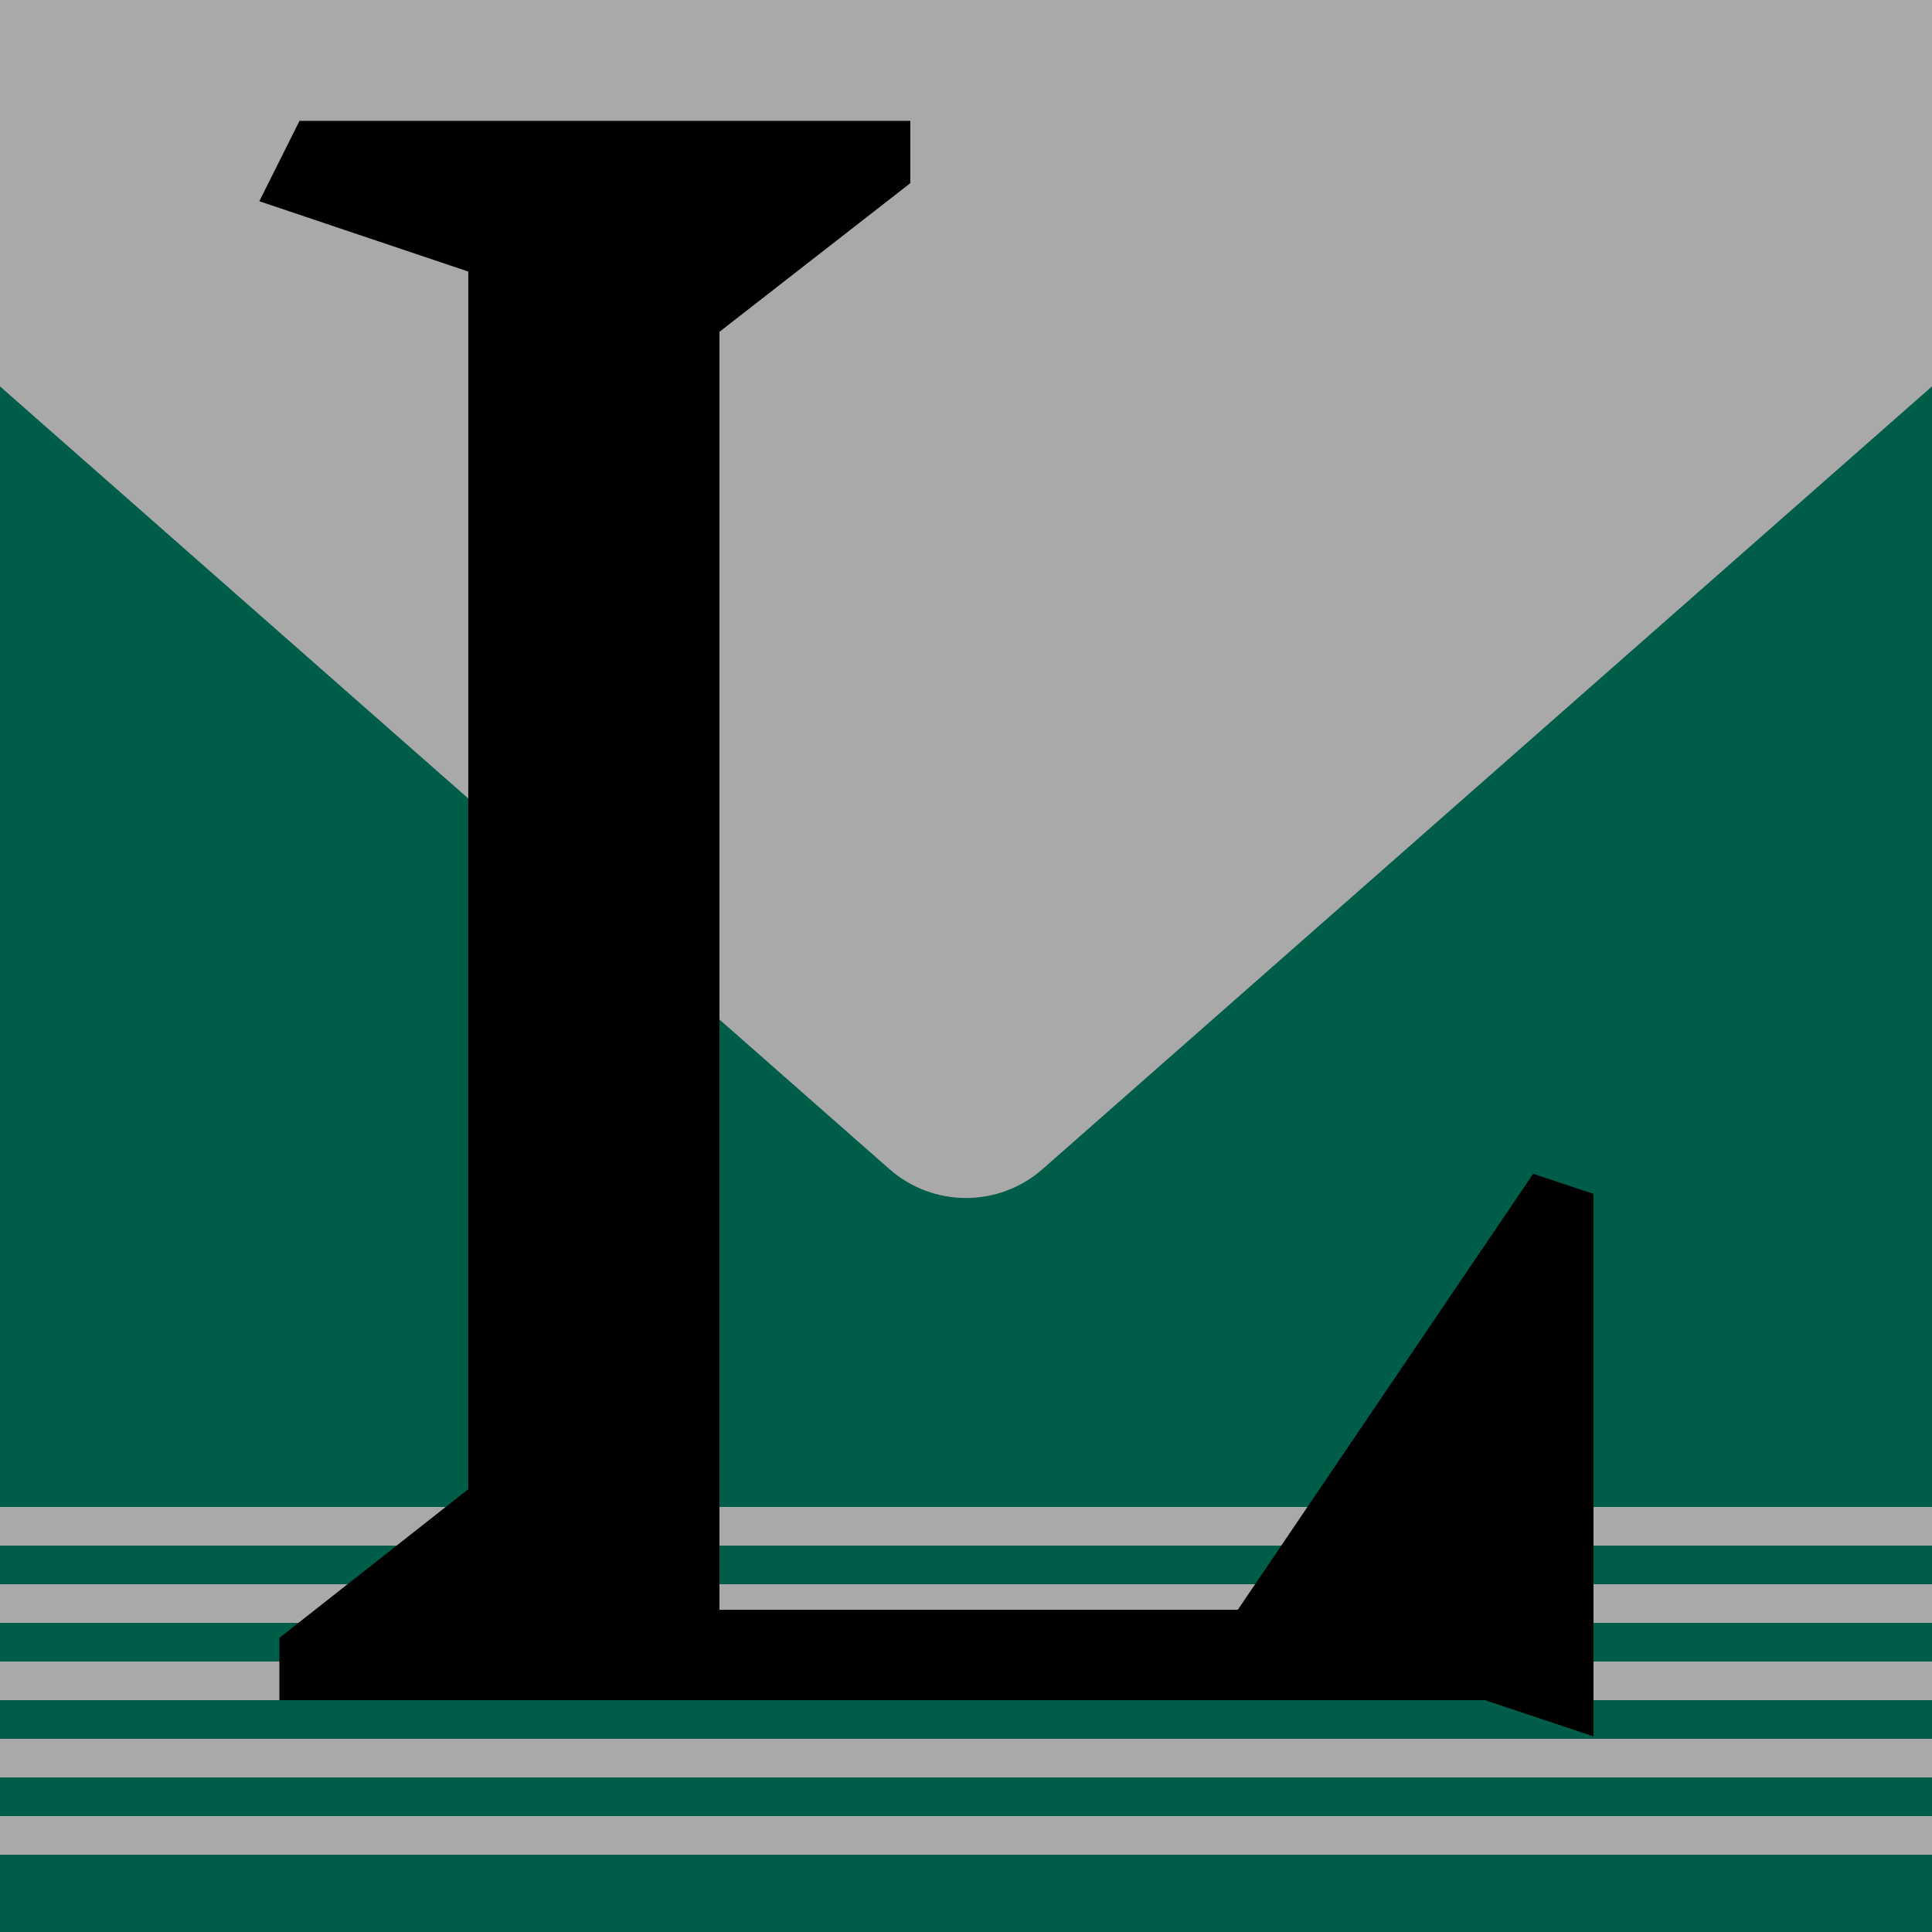
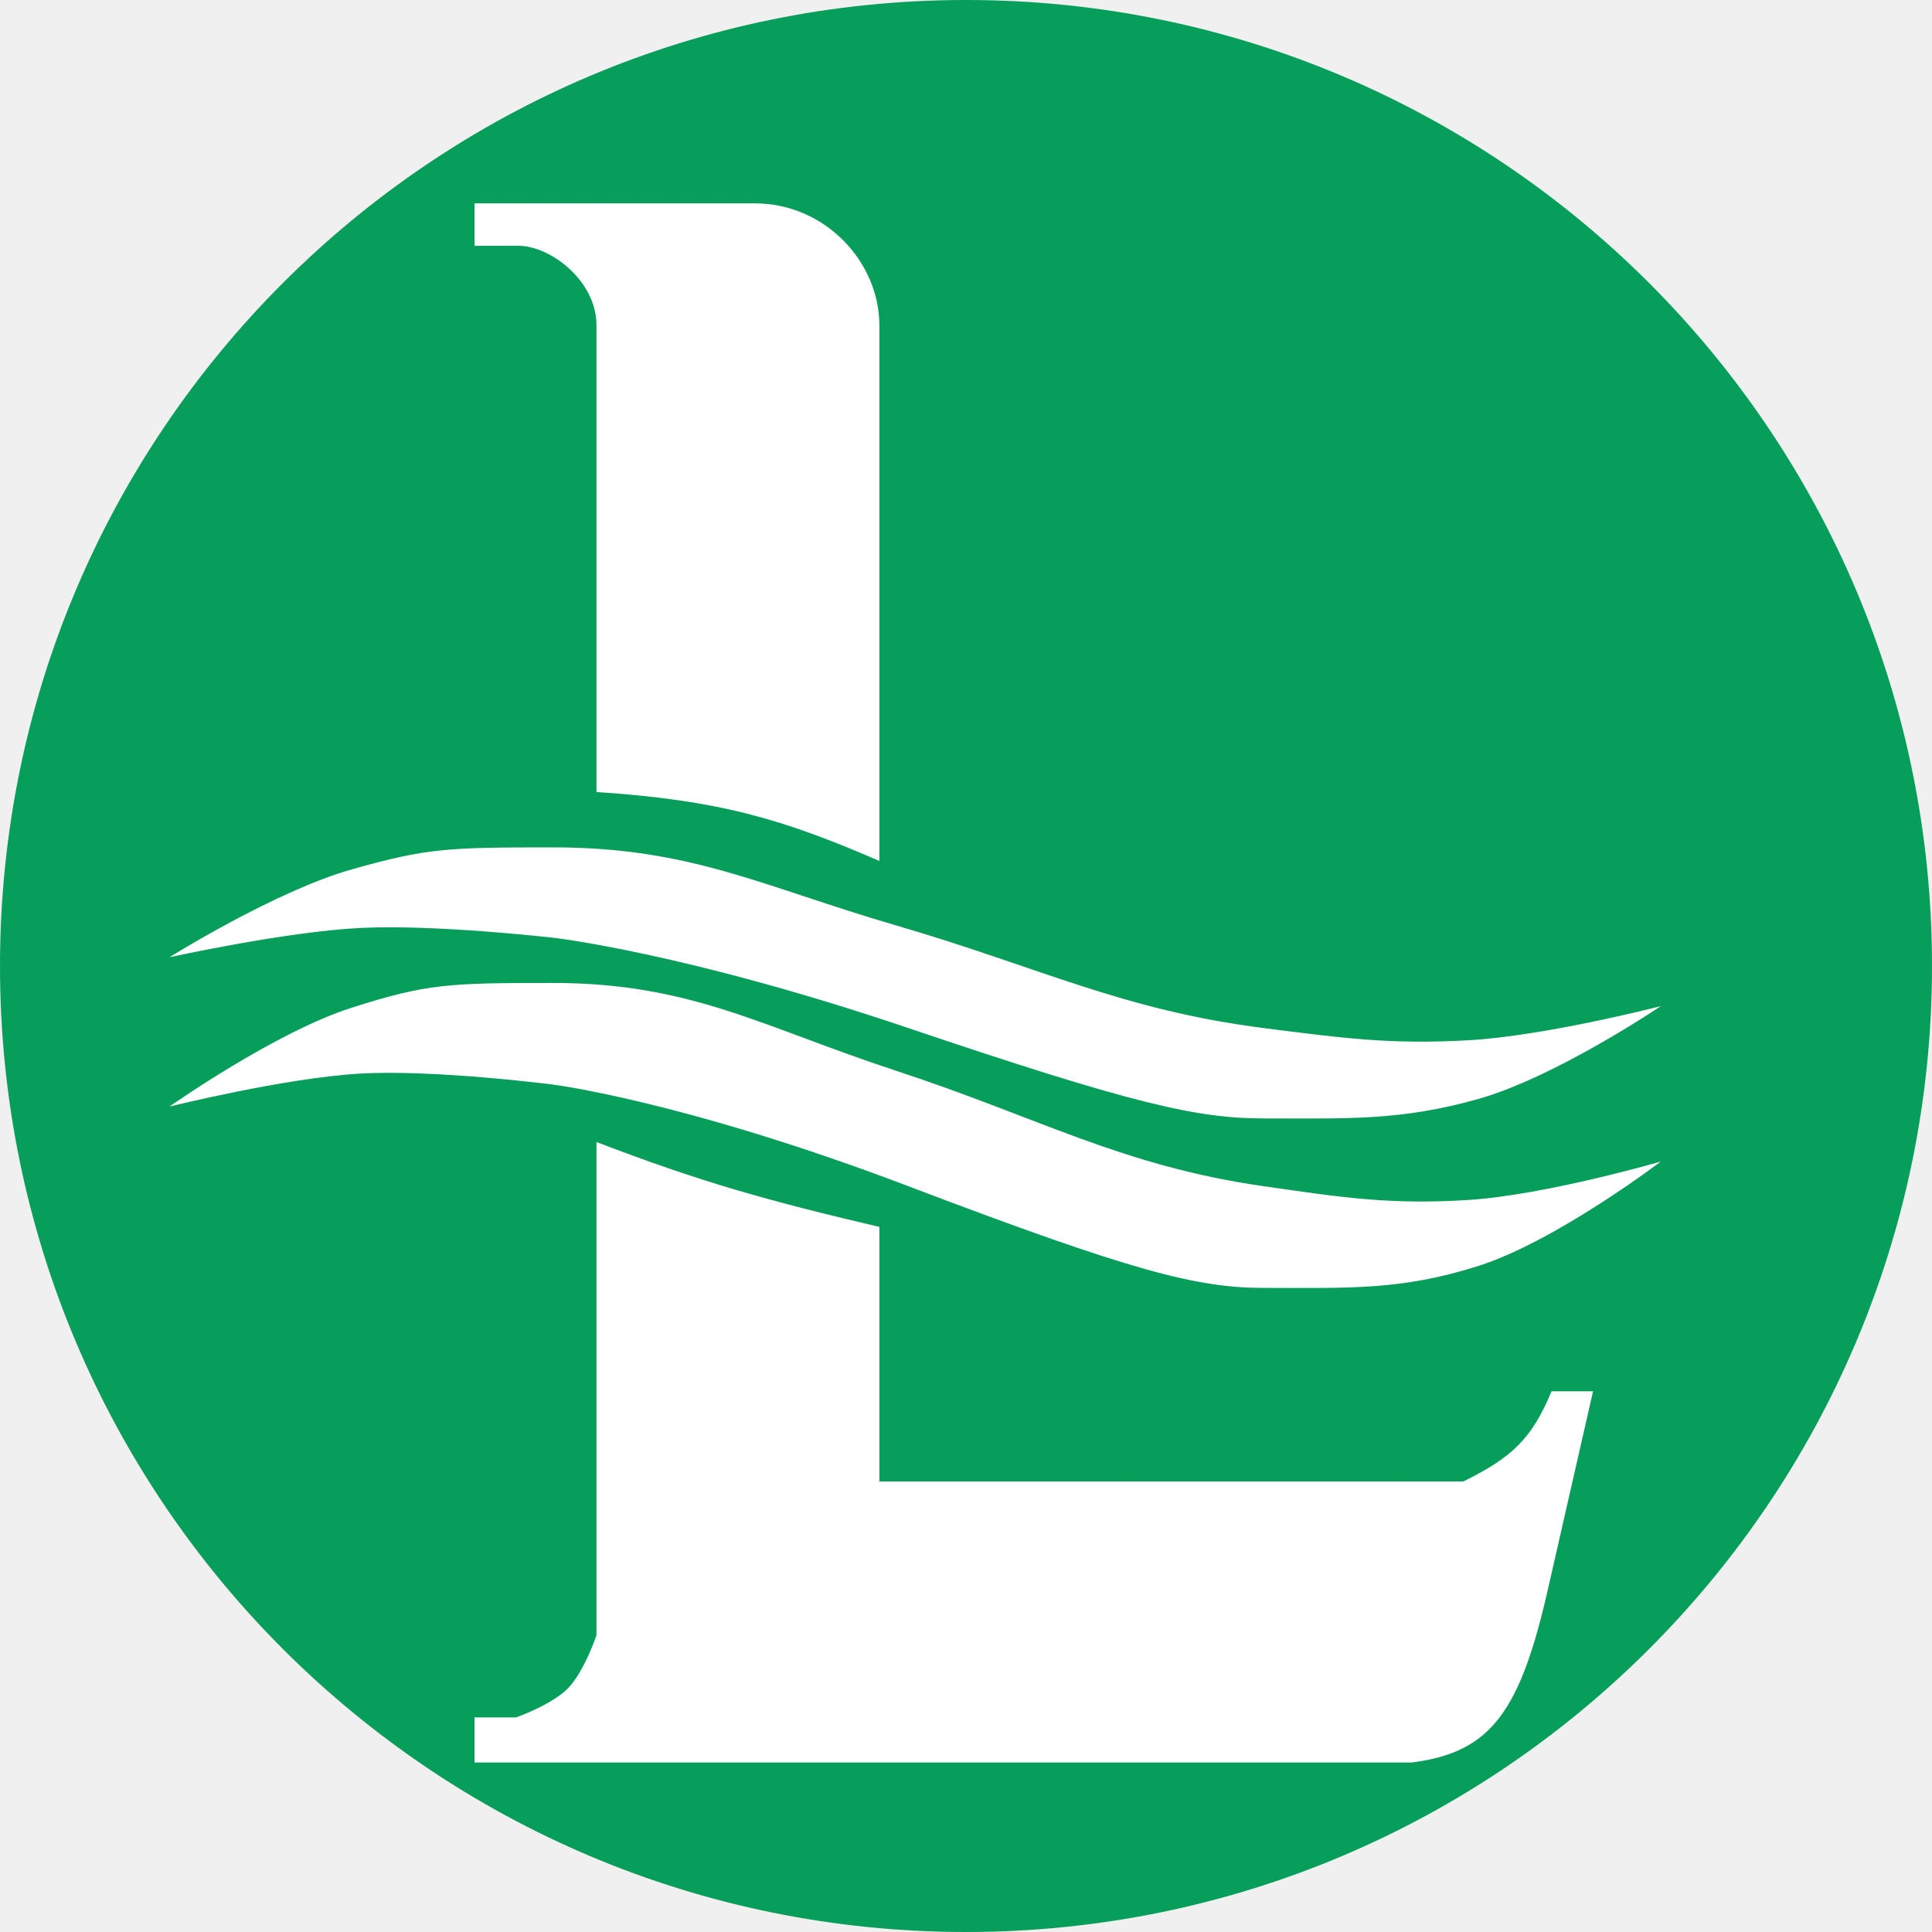
<svg xmlns="http://www.w3.org/2000/svg" width="50" height="50" viewBox="0 0 50 50" fill="none">
-   <path d="M0 0H50V50H0V0Z" fill="#A9A9A9" />
-   <path d="M0 10L23.018 30.256C24.151 31.253 25.849 31.253 26.982 30.256L50 10V50H0V10Z" fill="#005D4A" />
-   <line y1="47.5" x2="50" y2="47.5" stroke="#A9A9A9" />
-   <line y1="43.5" x2="50" y2="43.5" stroke="#A9A9A9" />
-   <line y1="39.5" x2="50" y2="39.5" stroke="#A9A9A9" />
-   <line y1="45.5" x2="50" y2="45.5" stroke="#A9A9A9" />
-   <line y1="41.5" x2="50" y2="41.5" stroke="#A9A9A9" />
-   <path d="M38.431 44H7.231V42.388L12.119 38.54V7.028L6.711 5.208L7.751 3.128H23.559V4.74L18.619 8.588V41.66H32.035L39.679 30.376L41.239 30.896V44.936L38.431 44Z" fill="black" />
+   <rect width="50" height="50" rx="25" fill="#079E5B" />
+   <path d="M19.534 5.263H12.281V6.361H13.422C14.228 6.361 15.437 7.253 15.437 8.42V20.498C18.594 20.704 20.258 21.196 22.758 22.282V8.42C22.758 6.773 21.348 5.263 19.534 5.263Z" fill="white" />
+   <path d="M15.437 42.32V29.556C18.124 30.585 19.816 31.062 22.758 31.752V38.34H37.87C39.149 37.714 39.65 37.216 40.154 36.007H41.228L40.086 41.016C39.355 44.285 38.604 45.354 36.527 45.614H12.281V44.447H13.355C13.355 44.447 14.275 44.125 14.699 43.693C15.122 43.26 15.437 42.32 15.437 42.32Z" fill="white" />
+   <path d="M9.106 26.078C7.115 26.713 4.386 28.638 4.386 28.638C4.386 28.638 7.376 27.896 9.315 27.785C11.253 27.674 14.313 28.069 14.313 28.069C14.313 28.069 17.714 28.496 23.511 30.7C29.307 32.904 30.973 33.331 32.709 33.331C34.888 33.331 36.256 33.401 38.262 32.762C40.268 32.123 42.982 30.06 42.982 30.06C42.982 30.06 39.99 30.931 37.984 31.056C35.978 31.181 34.753 30.994 32.709 30.7C29.015 30.17 26.898 28.927 23.198 27.714C19.727 26.576 17.89 25.439 14.313 25.439C11.605 25.439 11.062 25.456 9.106 26.078Z" fill="white" />
+   <path d="M9.106 22.499C7.115 23.063 4.386 24.774 4.386 24.774C4.386 24.774 7.376 24.114 9.315 24.016C11.253 23.917 14.313 24.268 14.313 24.268C14.313 24.268 17.714 24.648 23.511 26.607C29.307 28.566 30.973 28.945 32.709 28.945C34.888 28.945 36.256 29.008 38.262 28.44C40.268 27.872 42.982 26.038 42.982 26.038C42.982 26.038 39.99 26.812 37.984 26.923C35.978 27.034 34.753 26.868 32.709 26.607C29.015 26.136 26.898 25.03 23.198 23.952C19.727 22.941 17.89 21.93 14.313 21.93C11.605 21.93 11.062 21.945 9.106 22.499Z" fill="white" />
</svg>
